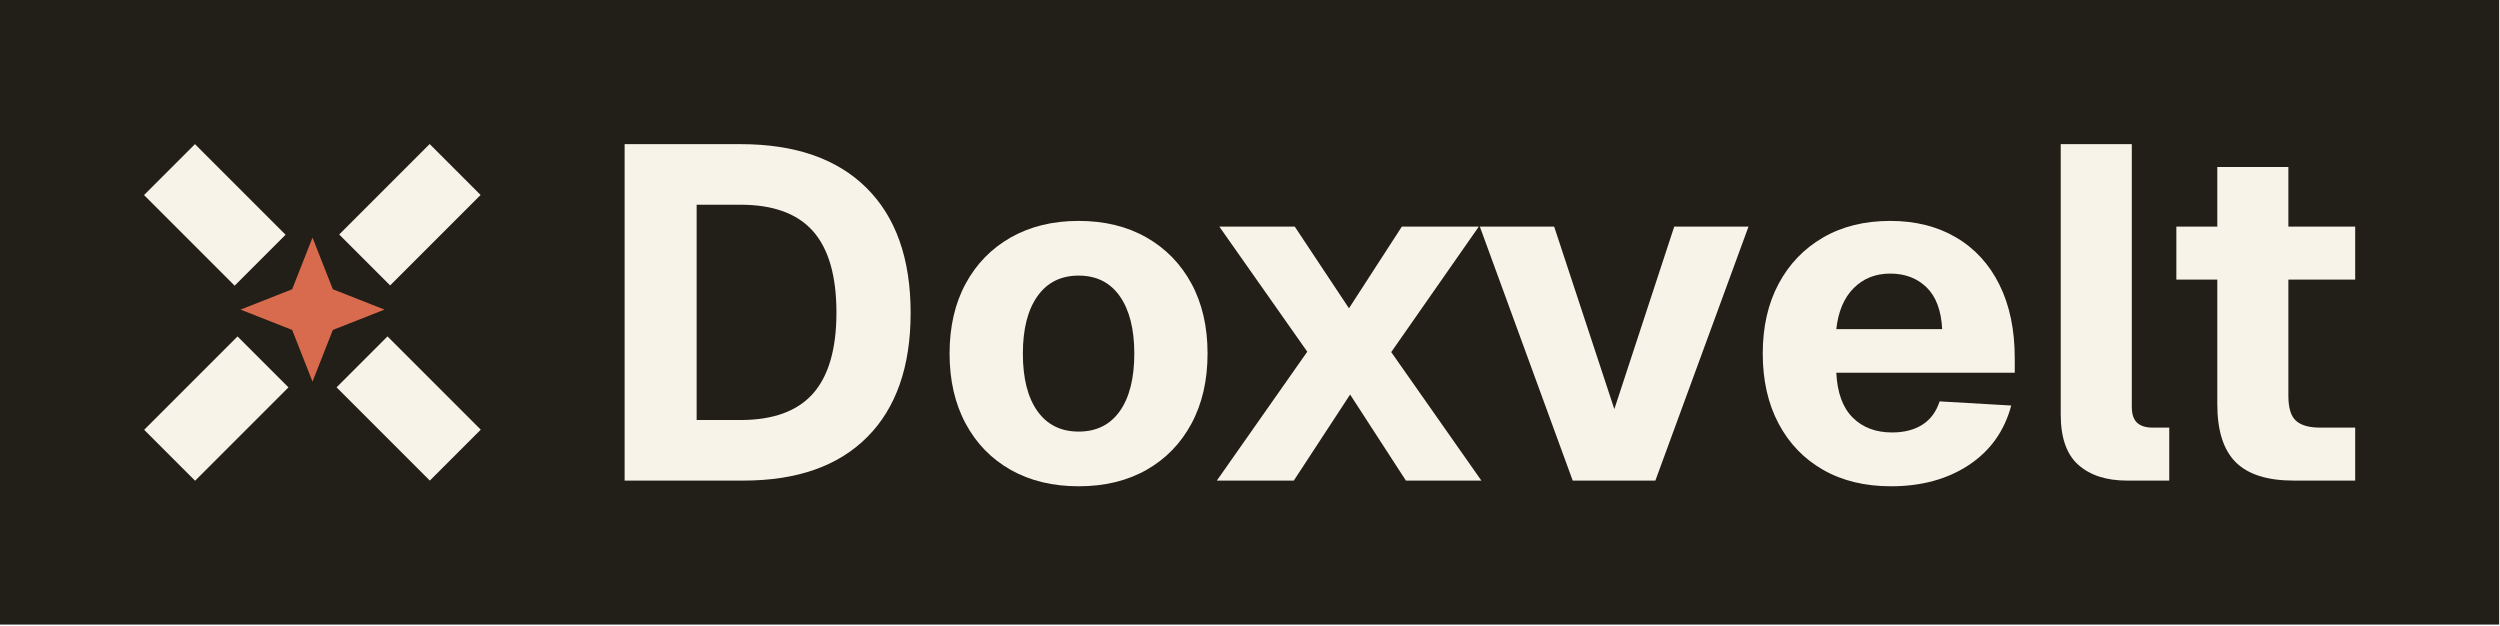
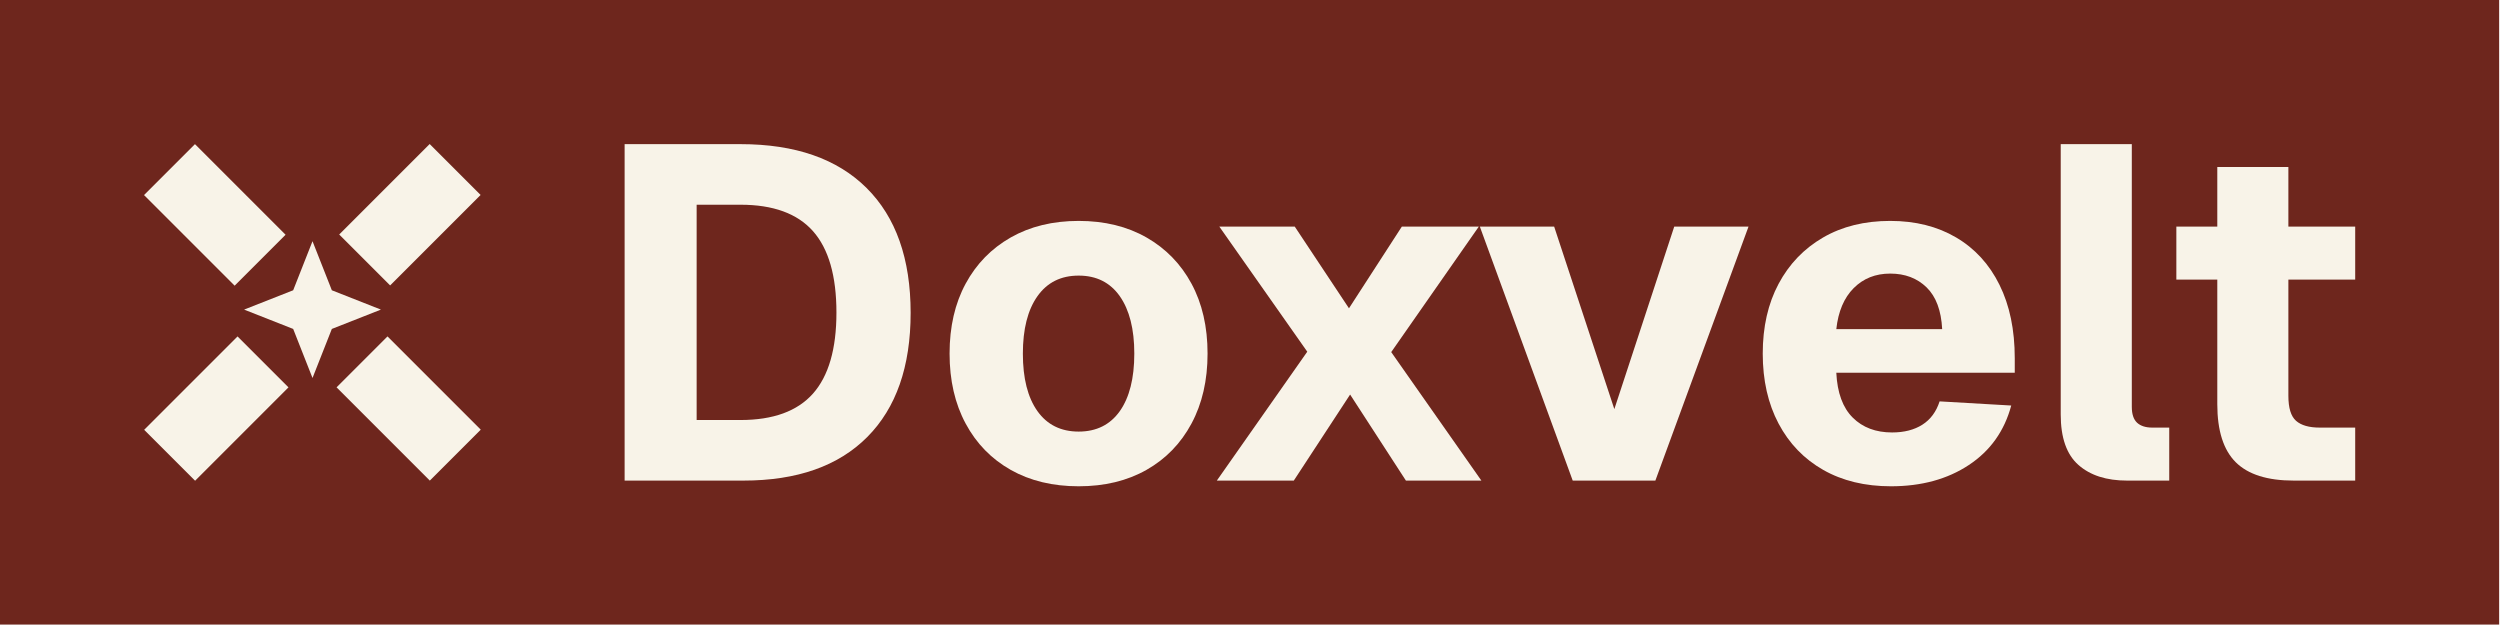
<svg xmlns="http://www.w3.org/2000/svg" width="100%" height="100%" viewBox="0 0 2354 589" version="1.1" xml:space="preserve" style="fill-rule:evenodd;clip-rule:evenodd;stroke-linejoin:round;stroke-miterlimit:2;">
-   <g transform="matrix(1,0,0,1,-2353.2,-0)">
-     <g id="logo-ink-spark" transform="matrix(4.596094,0,0,1.148633,2353.2,0)">
-       <rect x="0" y="0" width="512" height="512" style="fill:rgb(34,30,24);" />
+   <g transform="matrix(1,0,0,1,-4706.4,0)">
+     <g id="wordmark-fg-parchment-bg-oxblood" transform="matrix(4.596094,0,0,1.148633,4706.4,0)">
+       <rect x="0" y="0" width="512" height="512" style="fill:rgb(110,38,29);" />
      <g id="mark" transform="matrix(0.779516,0,0,0.8706,12.20742,33.18785)">
        <g id="arms">
          <g transform="matrix(7.338655,-26.29242,2.876417,10.30543,-6617.356,17311.718)">
            <rect x="778.82" y="338.845" width="1.824" height="8.52" style="fill:rgb(248,243,232);fill-rule:nonzero;" />
          </g>
          <g transform="matrix(7.338655,-26.29242,2.795261,10.01467,-6640.46,17229.2)">
            <rect x="778.82" y="338.845" width="1.824" height="8.52" style="fill:rgb(248,243,232);fill-rule:nonzero;" />
          </g>
          <g transform="matrix(7.338655,26.29242,-2.880644,10.32057,-4692.629,-23695.479)">
            <rect x="778.82" y="338.845" width="1.824" height="8.52" style="fill:rgb(248,243,232);fill-rule:nonzero;" />
          </g>
          <g transform="matrix(7.338655,26.29242,-2.790804,9.998697,-4672.576,-23767.583)">
            <rect x="778.82" y="338.845" width="1.824" height="8.52" style="fill:rgb(248,243,232);fill-rule:nonzero;" />
          </g>
        </g>
-         <g id="spark" transform="matrix(1.645575,0,0,5.895652,-15.80665,-41.38423)">
-           <path d="M50,38.5L53.25,46.75L61.5,50L53.25,53.25L50,61.5L46.75,53.25L38.5,50L46.75,46.75L50,38.5Z" style="fill:rgb(216,106,77);fill-rule:nonzero;" />
+         <g id="spark" transform="matrix(1.563296,0,0,5.60087,-11.69272,-26.6451)">
+           <path d="M50,38.5L53.25,46.75L61.5,50L53.25,53.25L50,61.5L46.75,53.25L38.5,50L46.75,46.75L50,38.5Z" style="fill:rgb(248,243,232);fill-rule:nonzero;" />
        </g>
      </g>
      <g id="wordmark" transform="matrix(8.090152,0,0,32.37161,-6172.807,-10850.794)">
        <path id="D" d="M778.82,347.365L778.82,338.845L781.755,338.845C783.139,338.845 784.203,339.215 784.947,339.955C785.691,340.695 786.063,341.749 786.063,343.117C786.063,344.477 785.697,345.525 784.965,346.261C784.233,346.997 783.187,347.365 781.827,347.365L778.82,347.365ZM780.644,345.831L781.755,345.831C782.582,345.831 783.194,345.608 783.59,345.162C783.986,344.715 784.184,344.031 784.184,343.11C784.184,342.182 783.986,341.495 783.59,341.048C783.194,340.602 782.582,340.379 781.755,340.379L780.644,340.379L780.644,345.831Z" style="fill:rgb(248,243,232);fill-rule:nonzero;" />
        <path id="o" d="M790.318,347.509C789.662,347.509 789.089,347.371 788.598,347.094C788.108,346.817 787.727,346.426 787.456,345.921C787.185,345.417 787.049,344.826 787.049,344.149C787.049,343.469 787.185,342.879 787.456,342.378C787.727,341.877 788.108,341.487 788.598,341.208C789.089,340.929 789.662,340.789 790.318,340.789C790.974,340.789 791.546,340.929 792.035,341.208C792.524,341.487 792.904,341.877 793.175,342.378C793.446,342.879 793.582,343.469 793.582,344.149C793.582,344.826 793.446,345.417 793.175,345.921C792.904,346.426 792.524,346.817 792.035,347.094C791.546,347.371 790.974,347.509 790.318,347.509ZM790.318,346.124C790.768,346.124 791.115,345.951 791.36,345.606C791.604,345.26 791.727,344.775 791.727,344.149C791.727,343.528 791.604,343.044 791.36,342.696C791.115,342.348 790.768,342.174 790.318,342.174C789.868,342.174 789.52,342.348 789.274,342.696C789.028,343.044 788.905,343.528 788.905,344.149C788.905,344.775 789.028,345.26 789.274,345.606C789.52,345.951 789.868,346.124 790.318,346.124Z" style="fill:rgb(248,243,232);fill-rule:nonzero;" />
        <path id="x" d="M793.817,347.365L796.107,344.101L793.88,340.933L795.79,340.933L797.163,343.002L798.502,340.933L800.451,340.933L798.233,344.111L800.516,347.365L798.605,347.365L797.192,345.186L795.766,347.365L793.817,347.365Z" style="fill:rgb(248,243,232);fill-rule:nonzero;" />
        <path id="v" d="M802.829,347.365L800.477,340.933L802.359,340.933L803.883,345.555L805.4,340.933L807.281,340.933L804.922,347.365L802.829,347.365Z" style="fill:rgb(248,243,232);fill-rule:nonzero;" />
        <path id="e" d="M810.889,347.509C810.231,347.509 809.659,347.371 809.172,347.094C808.686,346.817 808.309,346.426 808.042,345.921C807.775,345.417 807.641,344.826 807.641,344.149C807.641,343.472 807.775,342.883 808.042,342.383C808.309,341.882 808.684,341.491 809.168,341.21C809.651,340.929 810.218,340.789 810.869,340.789C811.508,340.789 812.064,340.929 812.538,341.208C813.013,341.487 813.379,341.887 813.636,342.407C813.894,342.927 814.023,343.547 814.023,344.269L814.023,344.634L809.504,344.634C809.529,345.141 809.668,345.52 809.92,345.77C810.172,346.021 810.504,346.146 810.917,346.146C811.223,346.146 811.478,346.08 811.684,345.949C811.89,345.818 812.035,345.621 812.12,345.359L813.934,345.464C813.761,346.109 813.404,346.611 812.861,346.97C812.319,347.329 811.661,347.509 810.889,347.509ZM809.504,343.53L812.185,343.53C812.161,343.058 812.029,342.705 811.791,342.473C811.552,342.24 811.245,342.123 810.869,342.123C810.496,342.123 810.188,342.246 809.944,342.491C809.7,342.735 809.553,343.082 809.504,343.53Z" style="fill:rgb(248,243,232);fill-rule:nonzero;" />
        <path id="l" d="M816.867,347.365C816.345,347.365 815.935,347.233 815.636,346.969C815.336,346.705 815.187,346.279 815.187,345.69L815.187,338.845L816.987,338.845L816.987,345.498C816.987,345.683 817.032,345.817 817.121,345.9C817.211,345.982 817.339,346.023 817.505,346.023L817.935,346.023L817.935,347.365L816.867,347.365Z" style="fill:rgb(248,243,232);fill-rule:nonzero;" />
        <path id="t" d="M819.152,342.275L818.115,342.275L818.115,340.933L819.152,340.933L819.152,339.423L820.952,339.423L820.952,340.933L822.644,340.933L822.644,342.275L820.952,342.275L820.952,345.219C820.952,345.527 821.017,345.737 821.147,345.852C821.278,345.966 821.477,346.023 821.746,346.023L822.644,346.023L822.644,347.365L821.089,347.365C820.421,347.365 819.932,347.21 819.62,346.901C819.308,346.591 819.152,346.101 819.152,345.431L819.152,342.275Z" style="fill:rgb(248,243,232);fill-rule:nonzero;" />
      </g>
    </g>
  </g>
</svg>
